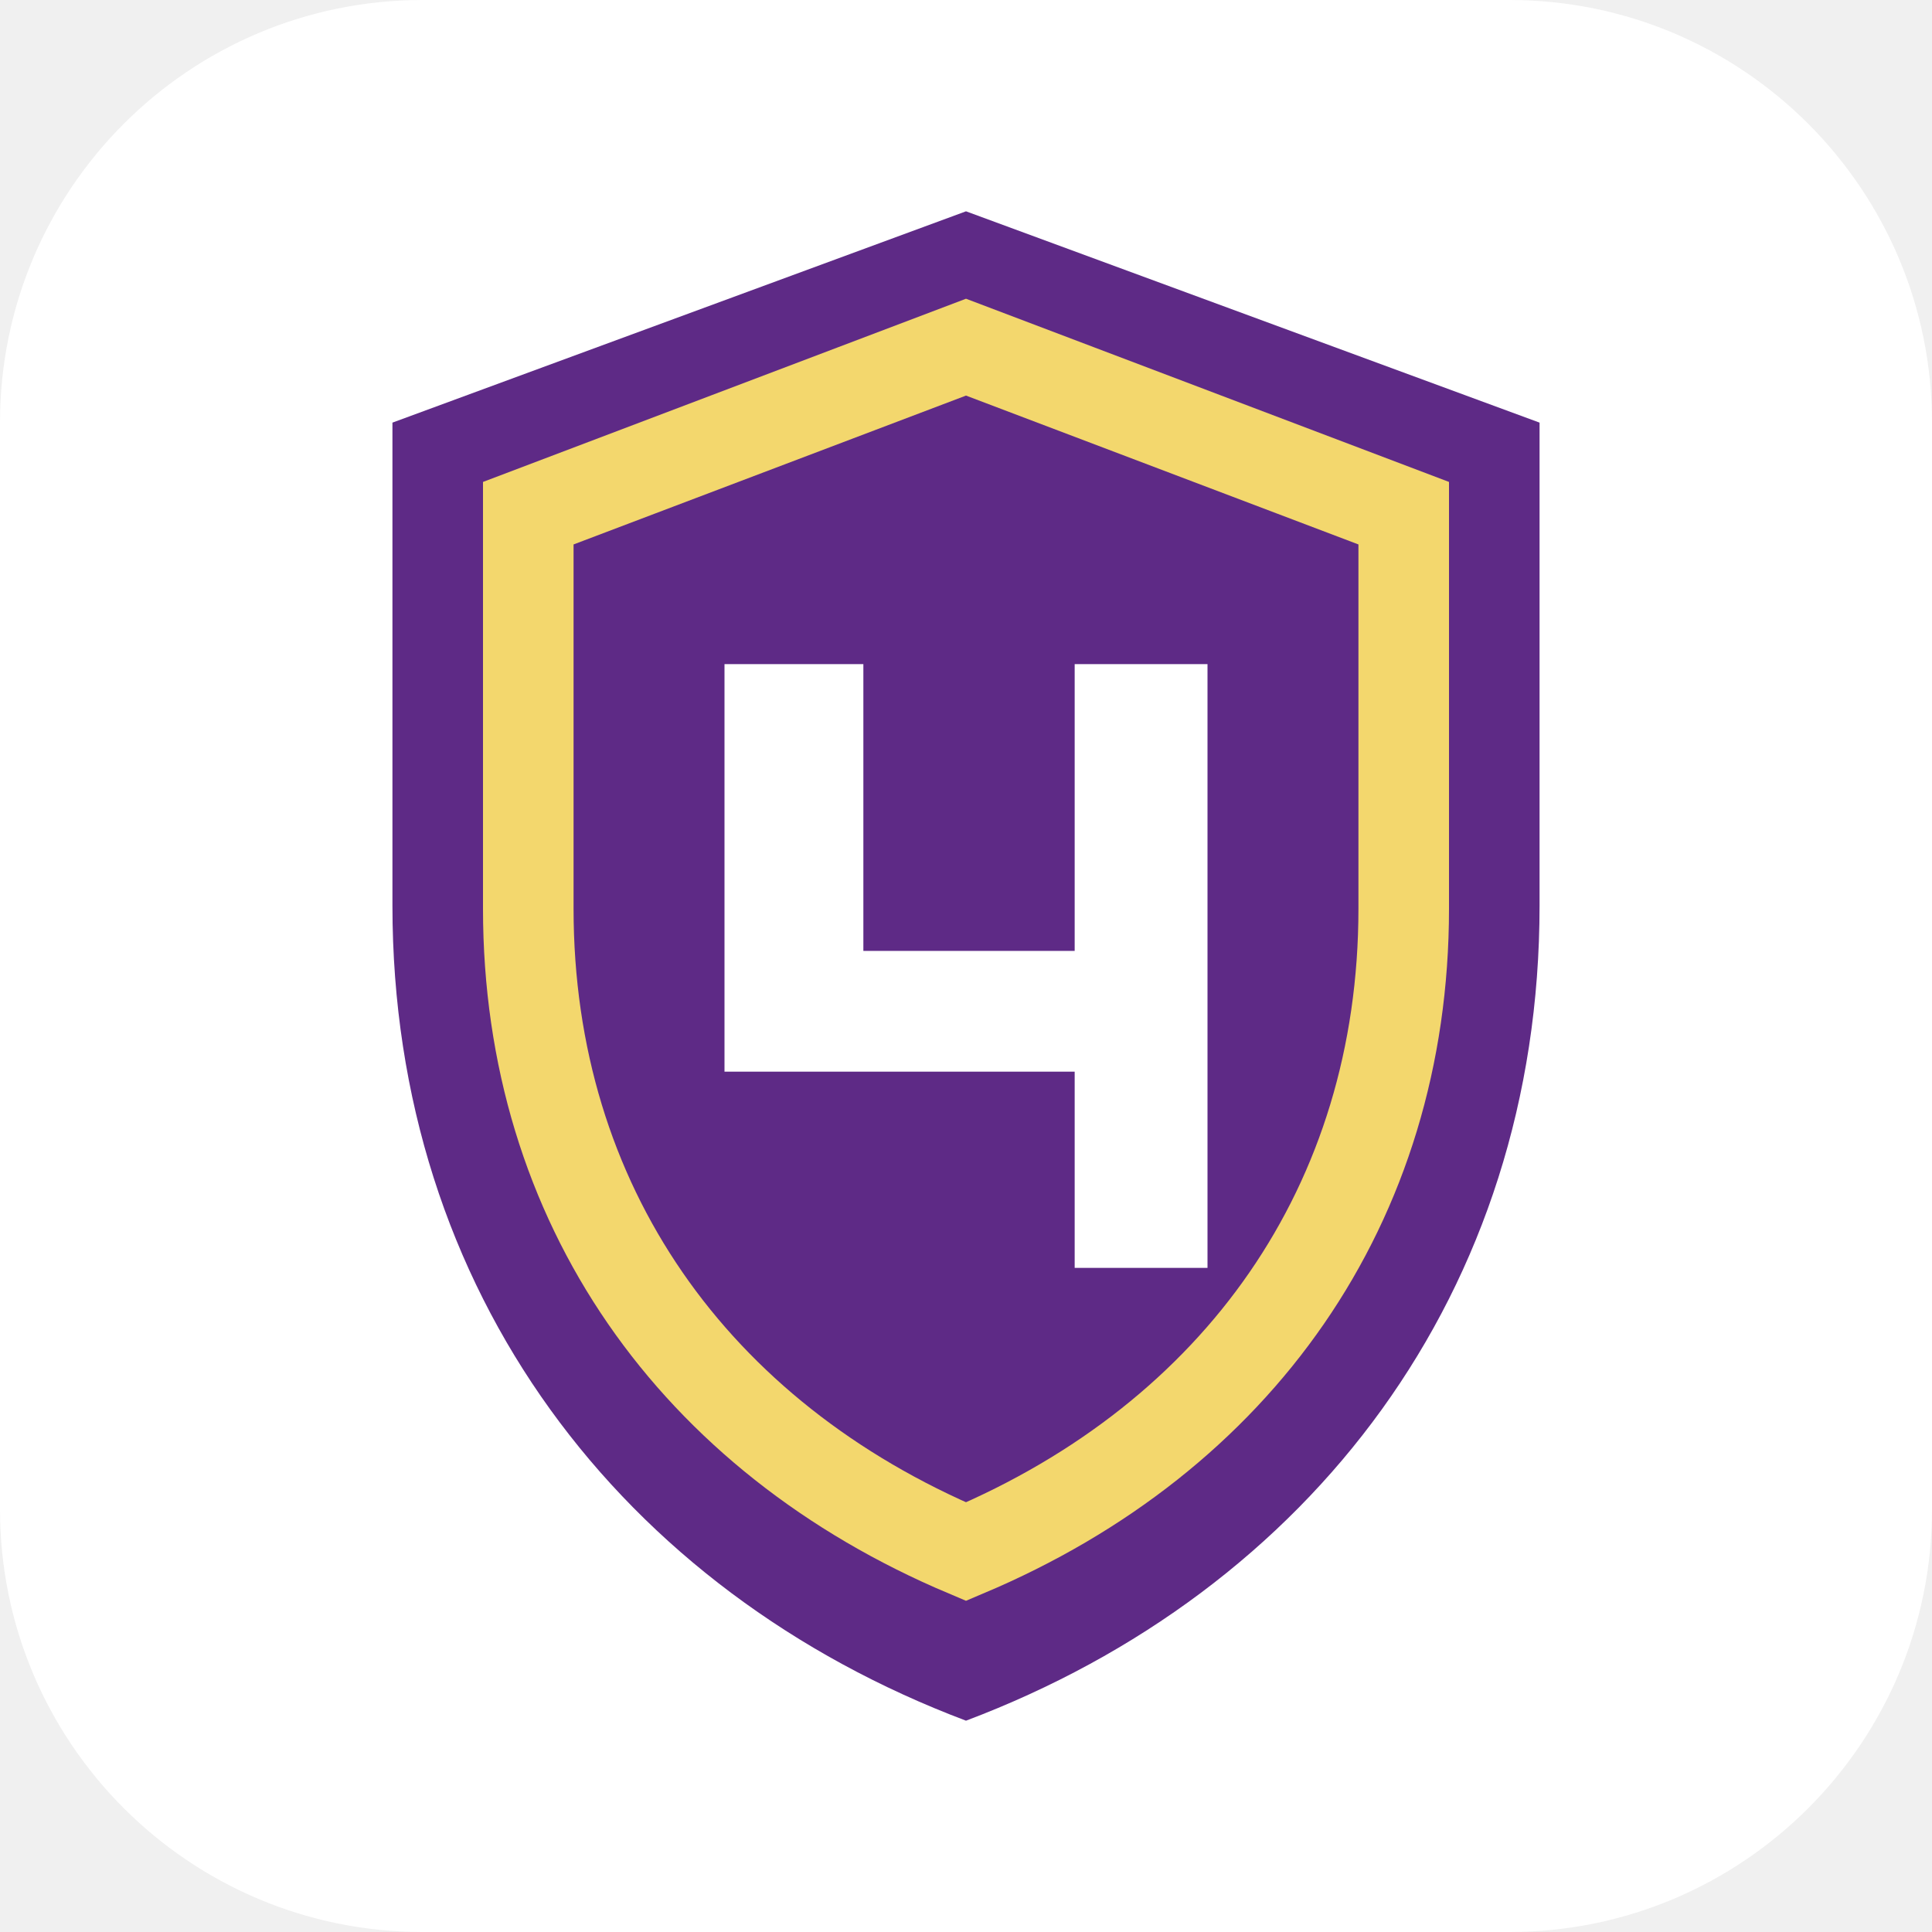
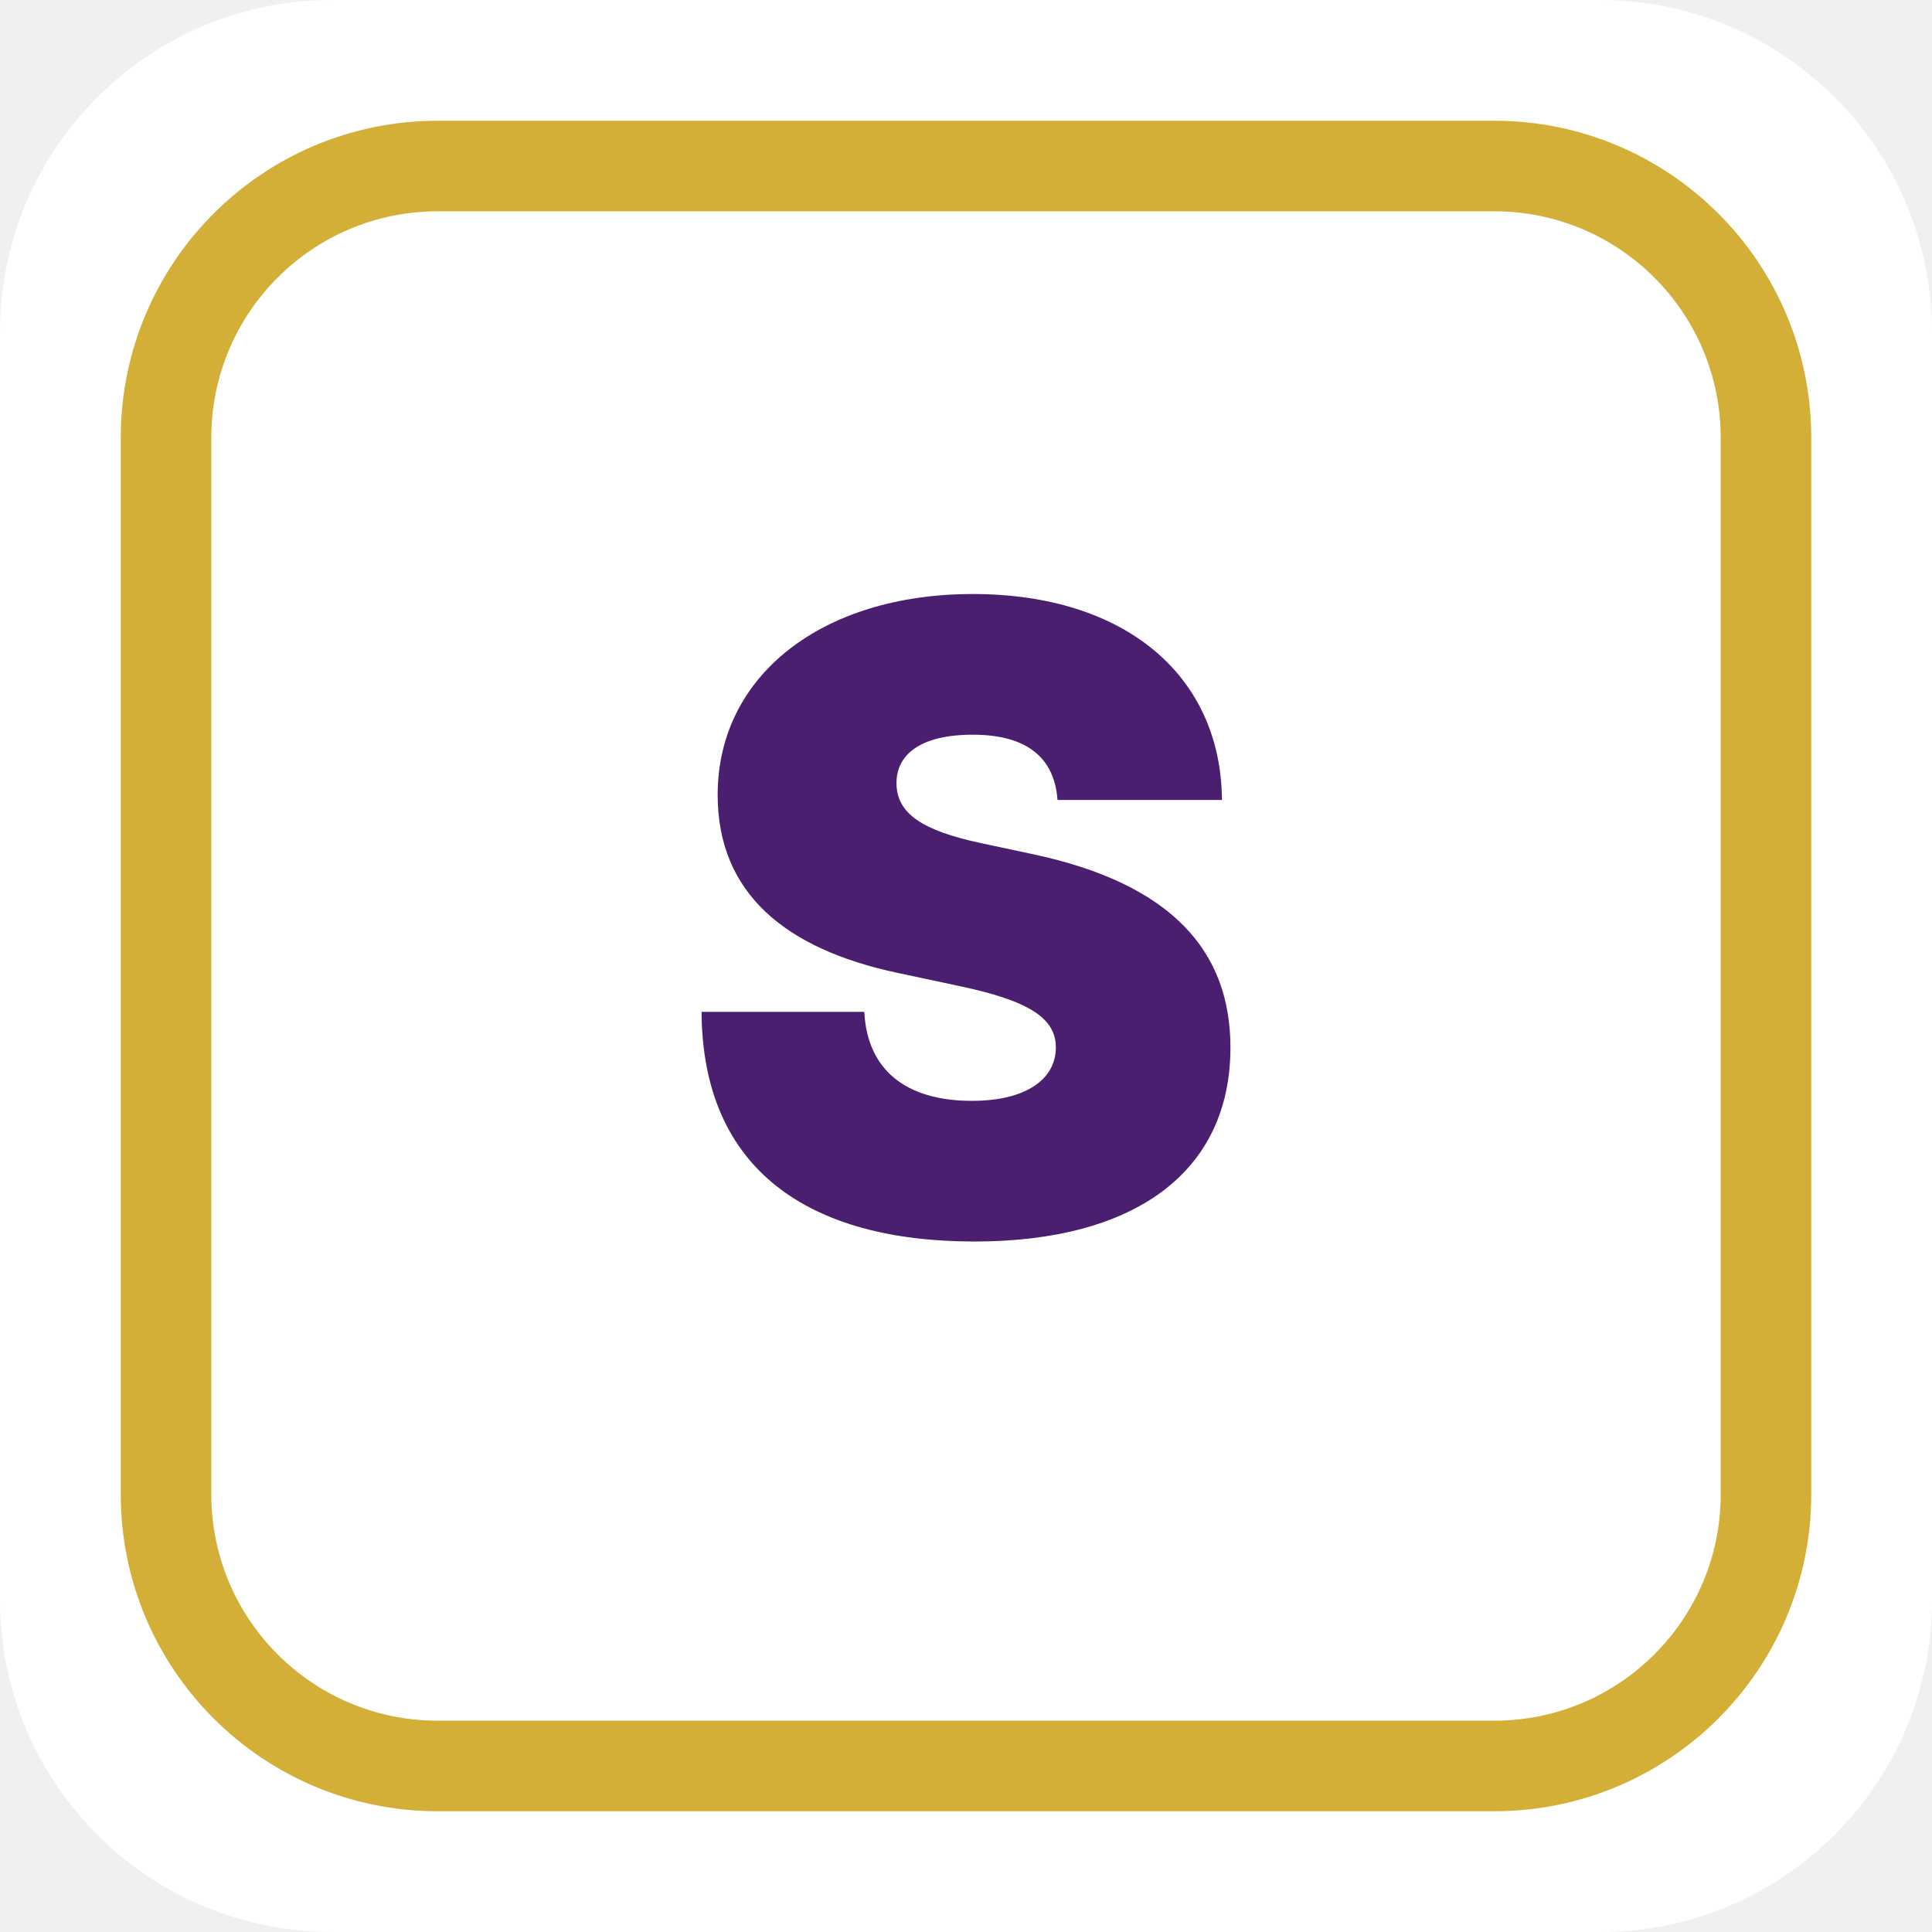
- <svg xmlns="http://www.w3.org/2000/svg" viewBox="0 0 64 64">
-   <defs>
-     <linearGradient id="p" x1="10" y1="6" x2="54" y2="58">
-       <stop stop-color="#5E2A86" />
-       <stop offset="1" stop-color="#2B123D" />
-     </linearGradient>
-     <linearGradient id="g" x1="18" y1="10" x2="48" y2="54">
-       <stop stop-color="#F3D76D" />
-       <stop offset="1" stop-color="#D4AF37" />
-     </linearGradient>
-   </defs>
-   <rect width="64" height="64" rx="14" fill="#fff" />
-   <path d="M32 7 51 14v16c0 12.8-7.6 22.7-19 27-11.4-4.3-19-14.2-19-27V14l19-7Z" fill="url(#p)" />
-   <path d="M32 11.5 46.5 17v13.1c0 9.8-5.5 17.5-14.5 21.3-9-3.8-14.5-11.5-14.5-21.3V17L32 11.5Z" fill="none" stroke="url(#g)" stroke-width="3" />
-   <path d="M24 35.5V22h4.6v9.5h10.6v4H24Zm11.6-13.5H40v20h-4.4V22Z" fill="#fff" />
-   <path d="M24 42h16" stroke="url(#g)" stroke-width="3" stroke-linecap="round" />
+ <svg xmlns="http://www.w3.org/2000/svg" width="512" height="512" viewBox="0 0 512 512" role="img" aria-label="STRATIQ S shield logo">
+   <rect width="512" height="512" rx="88" fill="#ffffff" />
+   <rect x="44" y="44" width="424" height="424" rx="72" fill="#ffffff" stroke="#D4AF37" stroke-width="24" />
+   <text x="256" y="327" text-anchor="middle" fill="#4B1F6F" font-family="Inter, Arial, sans-serif" font-size="230" font-weight="900">S</text>
</svg>
